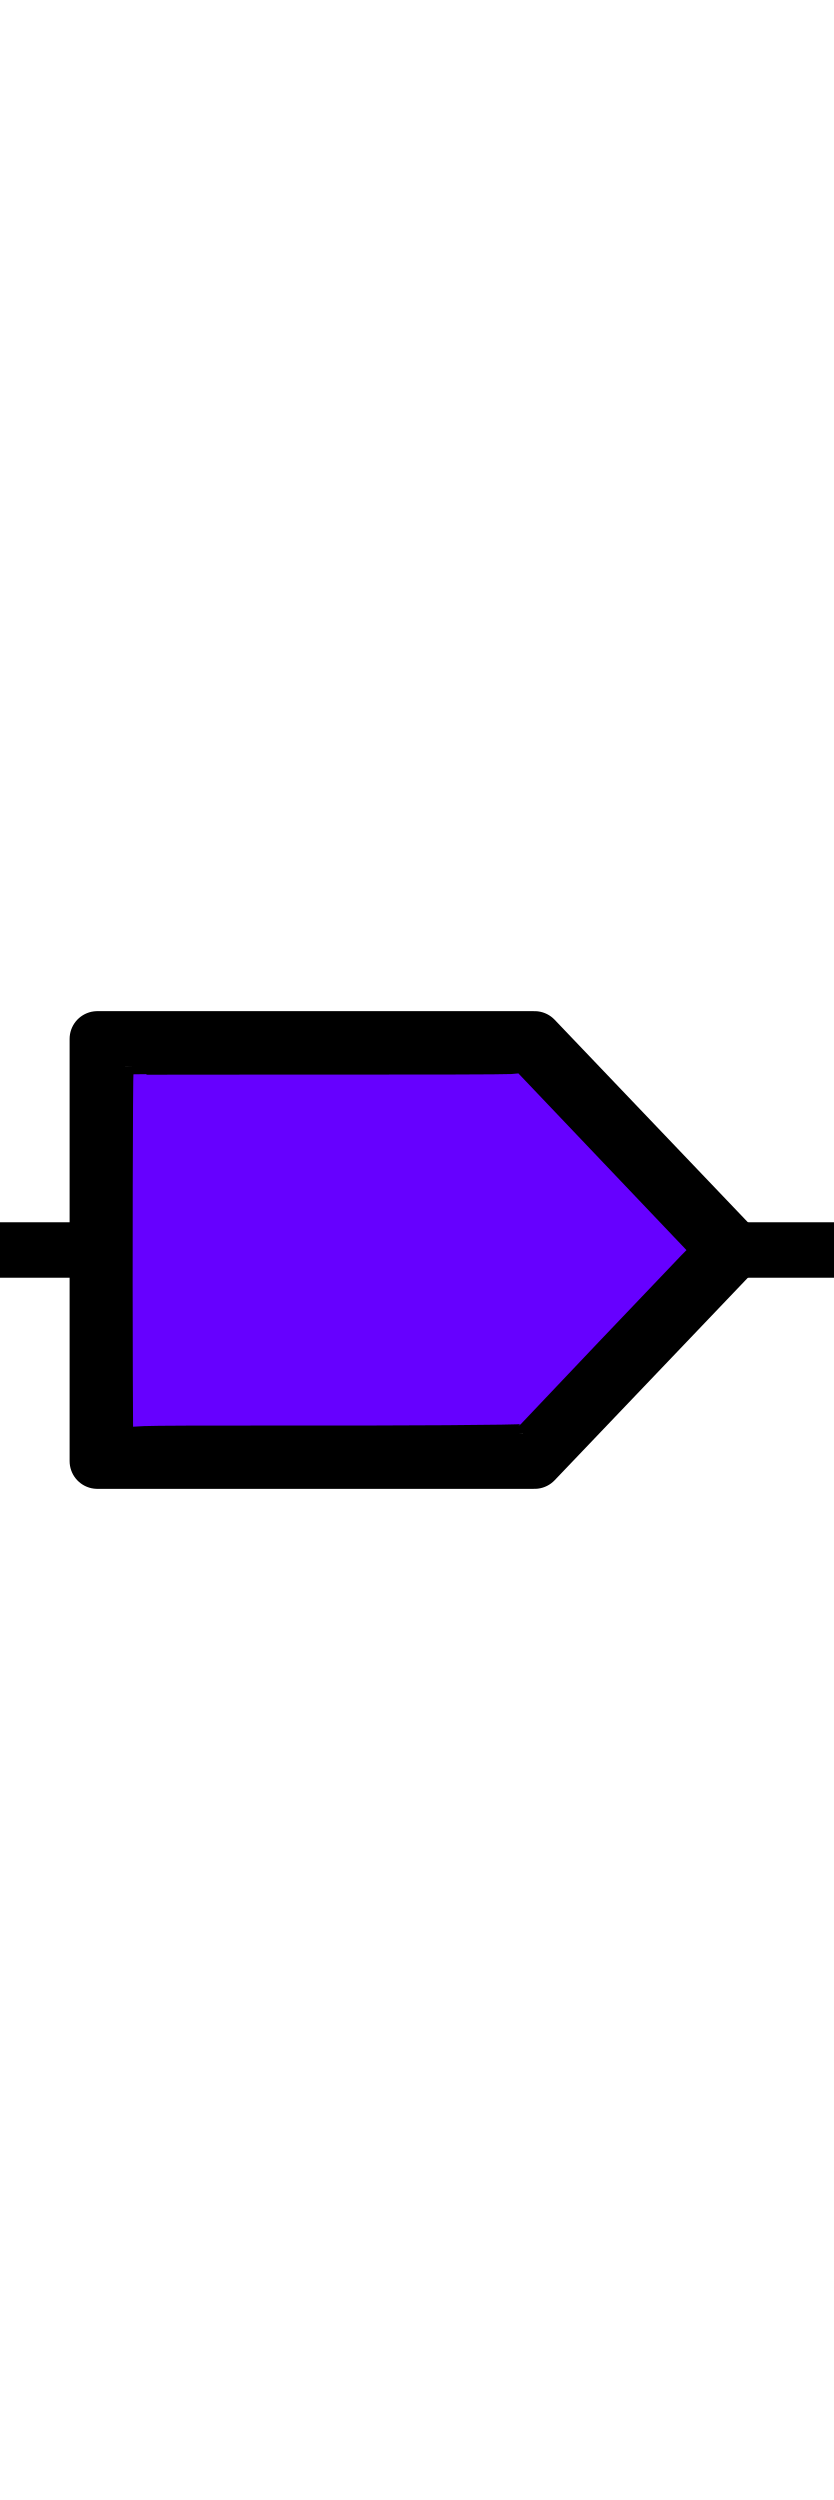
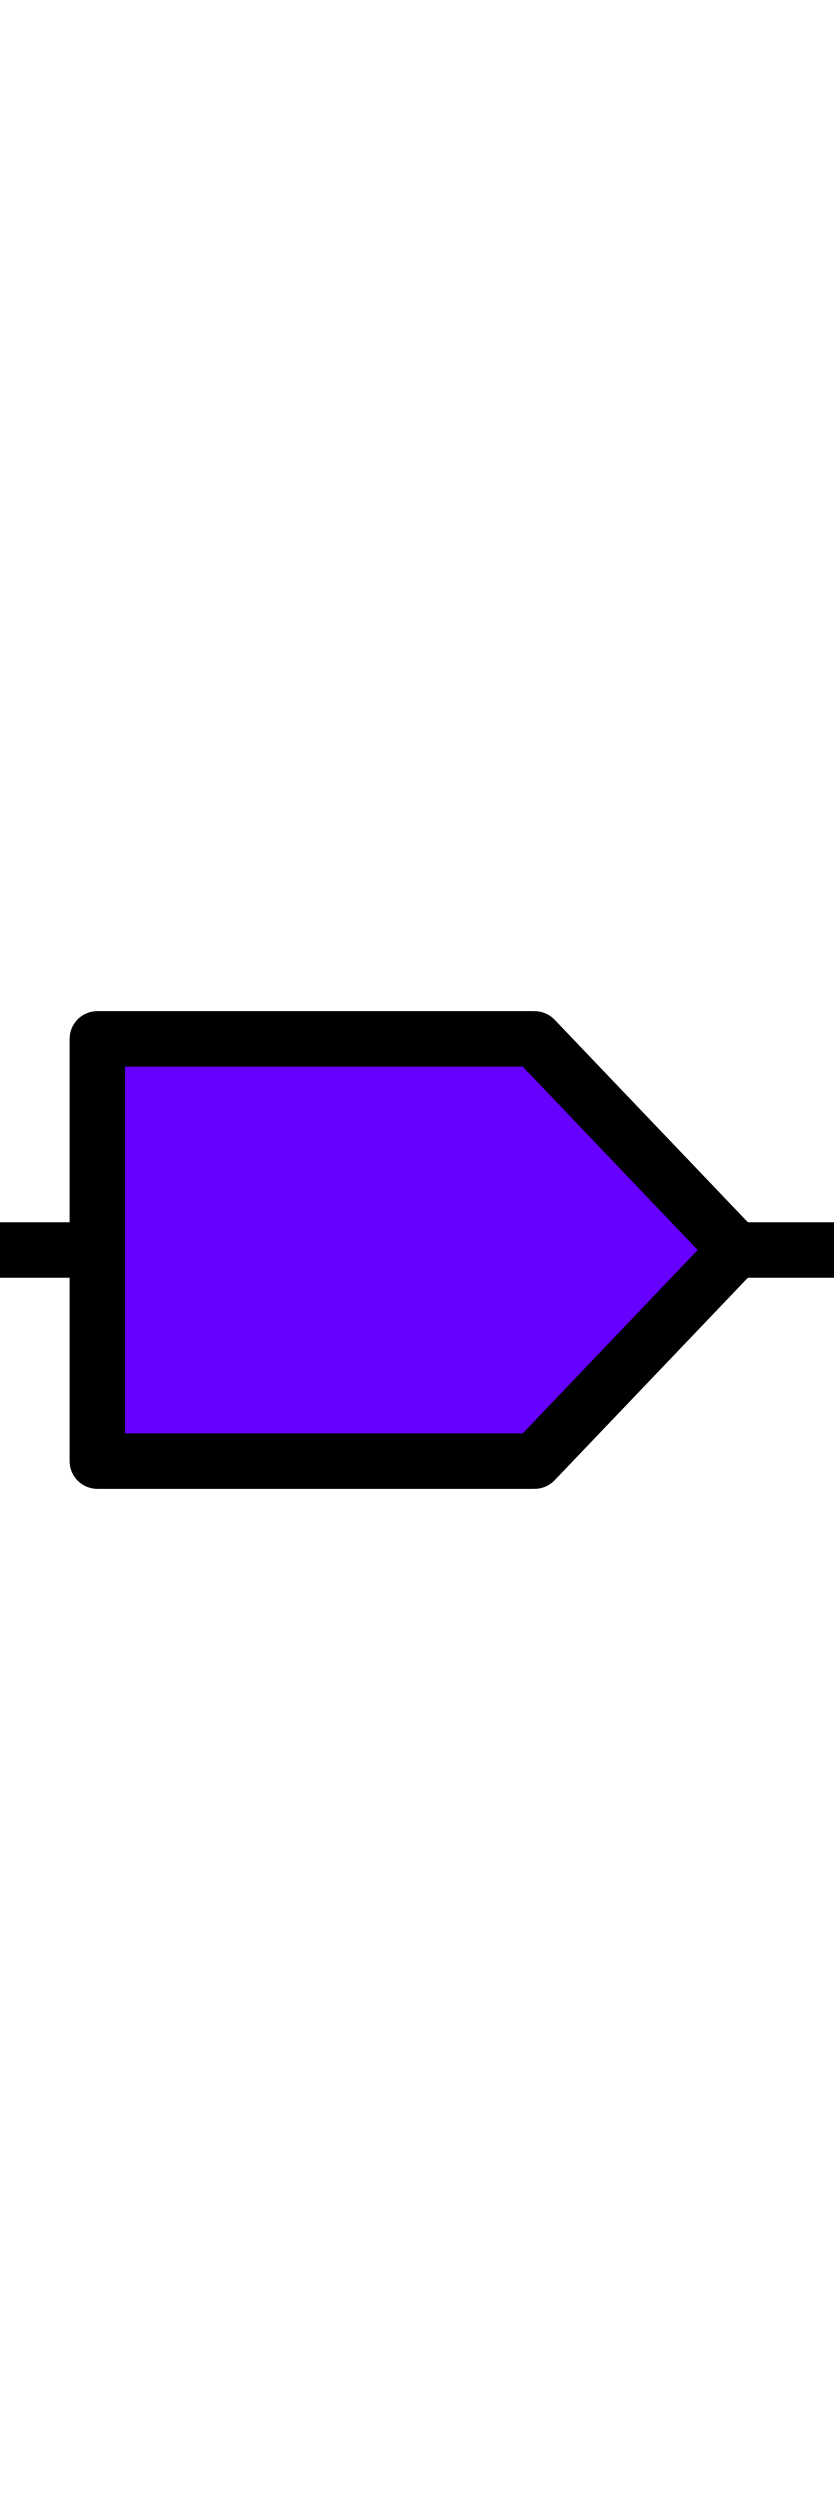
<svg xmlns="http://www.w3.org/2000/svg" viewBox="0 0 45 135" version="1.1" xml:space="preserve" x="0px" y="0px" width="0.5in" height="1.5in" id="svg2">
  <defs id="defs4">
    <style type="text/css" id="style6">
      path,circle {
        stroke:#000000;
        stroke-width: 3;
        stroke-linecap: round;
        stroke-linejoin: round;
        fill: none
      }</style>
  </defs>
-   <path d="M 5.256,78.901 H 28.867 L 39.744,67.5 28.867,56.099 H 5.256 Z" id="path8" style="fill:none;stroke:#000000;stroke-width:2.994;stroke-linecap:round;stroke-linejoin:round;stroke-dasharray:none" />
  <path style="fill:#000000;stroke-width:2.994;stroke-dasharray:none" d="M -0.107,67.5 H 4.494" id="path1" />
  <path style="fill:#000000;stroke-width:2.994;stroke-dasharray:none" d="m 40.351,67.5 h 5.147" id="path2" />
-   <path style="fill:#ff5599;stroke-width:0.317;stroke-dasharray:none" d="m 6.808,74.681 c -0.03,-5.083 -0.003,-16.952 0.04,-16.993 0.023,-0.022 4.333,-0.036 9.578,-0.031 5.244,0.005 10.037,0.002 10.651,-0.008 l 1.116,-0.018 4.699,4.941 4.699,4.941 -0.404,0.41 c -0.222,0.225 -2.285,2.388 -4.584,4.806 -2.299,2.418 -4.23,4.448 -4.291,4.511 -0.081,0.084 -2.589,0.113 -9.398,0.107 -5.108,-0.004 -9.917,0.002 -10.688,0.013 l -1.401,0.02 z" id="path3" />
-   <path style="fill:#6600ff;stroke-width:0.317;stroke-dasharray:none" d="m 7.014,74.201 c -0.023,-5.437 5.732e-4,-16.284 0.036,-16.312 0.019,-0.015 4.549,-0.023 10.067,-0.018 5.517,0.005 10.236,-0.008 10.485,-0.031 l 0.453,-0.041 4.618,4.855 4.618,4.855 -0.405,0.409 c -0.354,0.358 -8.627,9.059 -8.684,9.133 -0.043,0.056 -6.473,0.099 -13.01,0.087 -3.66,-0.007 -6.994,0.006 -7.409,0.03 l -0.755,0.042 z" id="path4" />
+   <g id="layer2">
+     <path style="fill:#6600ff;fill-opacity:1;stroke:none;stroke-width:0;stroke-miterlimit:4;stroke-dasharray:none" d="m 6.291,67.344 v -10.616 H 17.407 28.524 l 4.882,5.29 c 2.685,2.91 4.882,5.306 4.882,5.325 0,0.019 -2.197,2.415 -4.882,5.325 l -4.882,5.29 H 17.407 6.291 Z" id="path4610" />
+   </g>
+   <g id="layer1">
+     <path d="M 5.256,78.901 H 28.867 L 39.744,67.5 28.867,56.099 H 5.256 Z" id="path8" style="fill:none;stroke:#000000;stroke-width:2.994;stroke-linecap:round;stroke-linejoin:round;stroke-dasharray:none" />
+   </g>
</svg>
